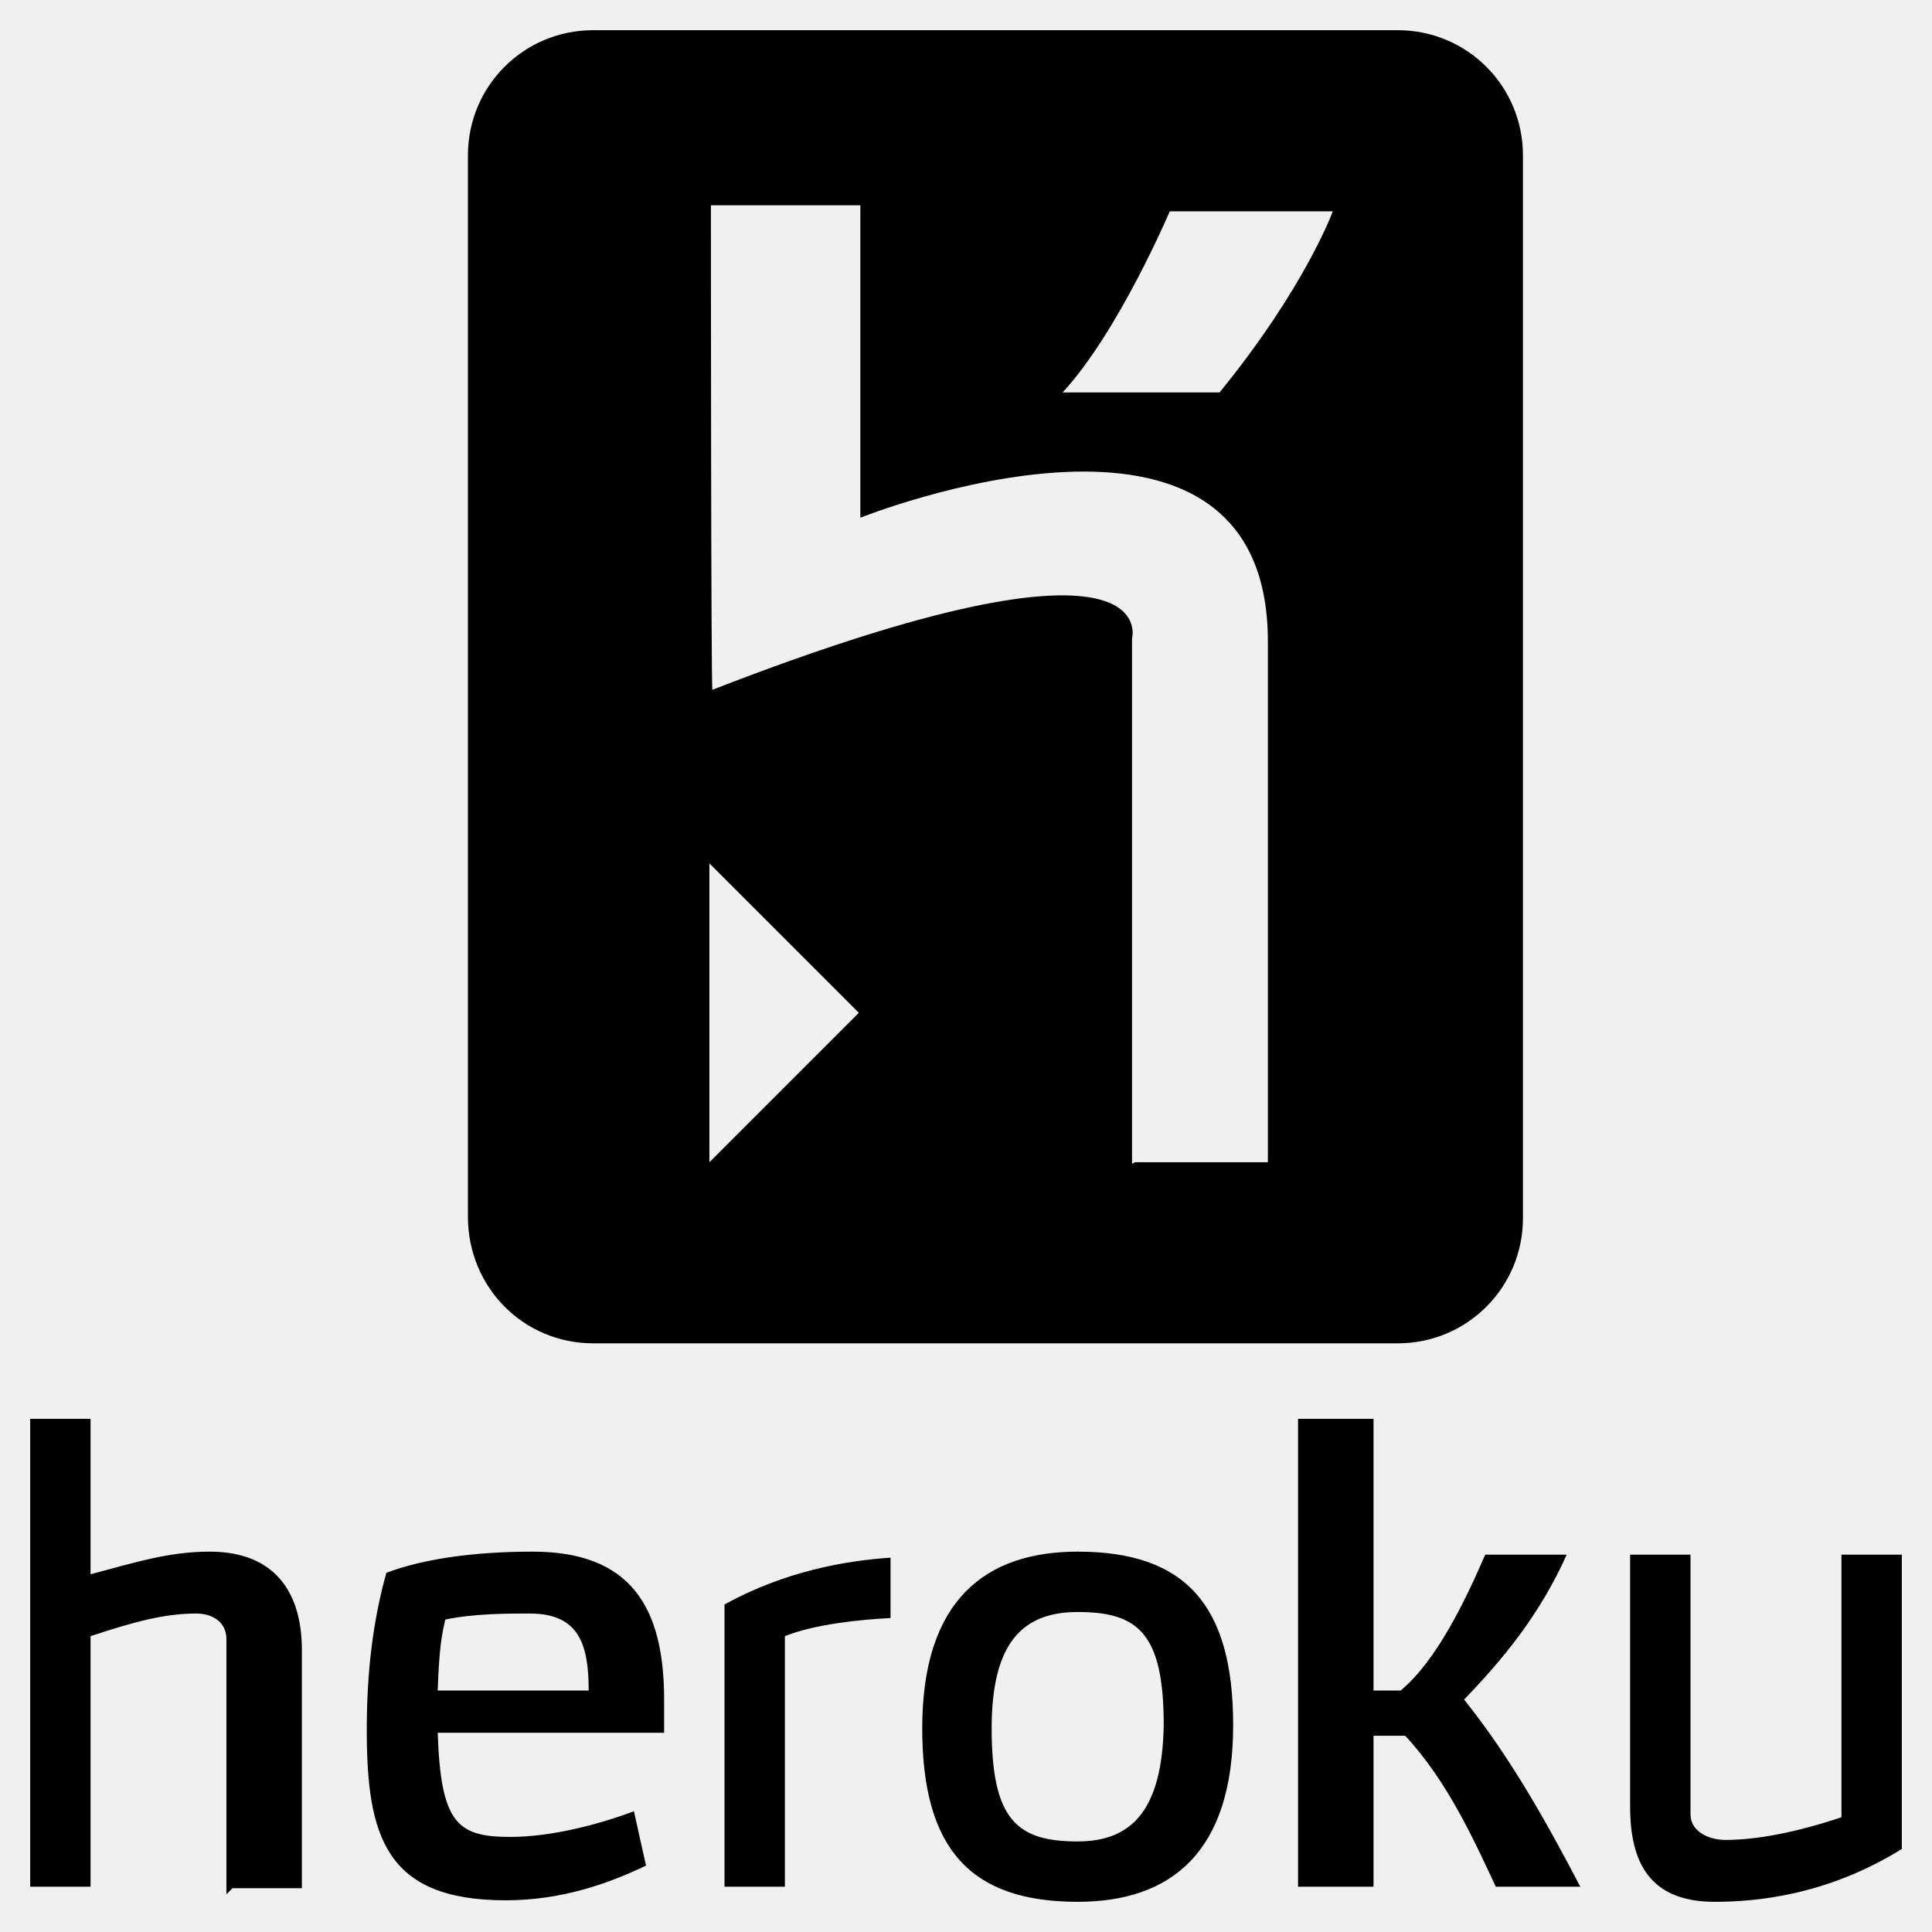
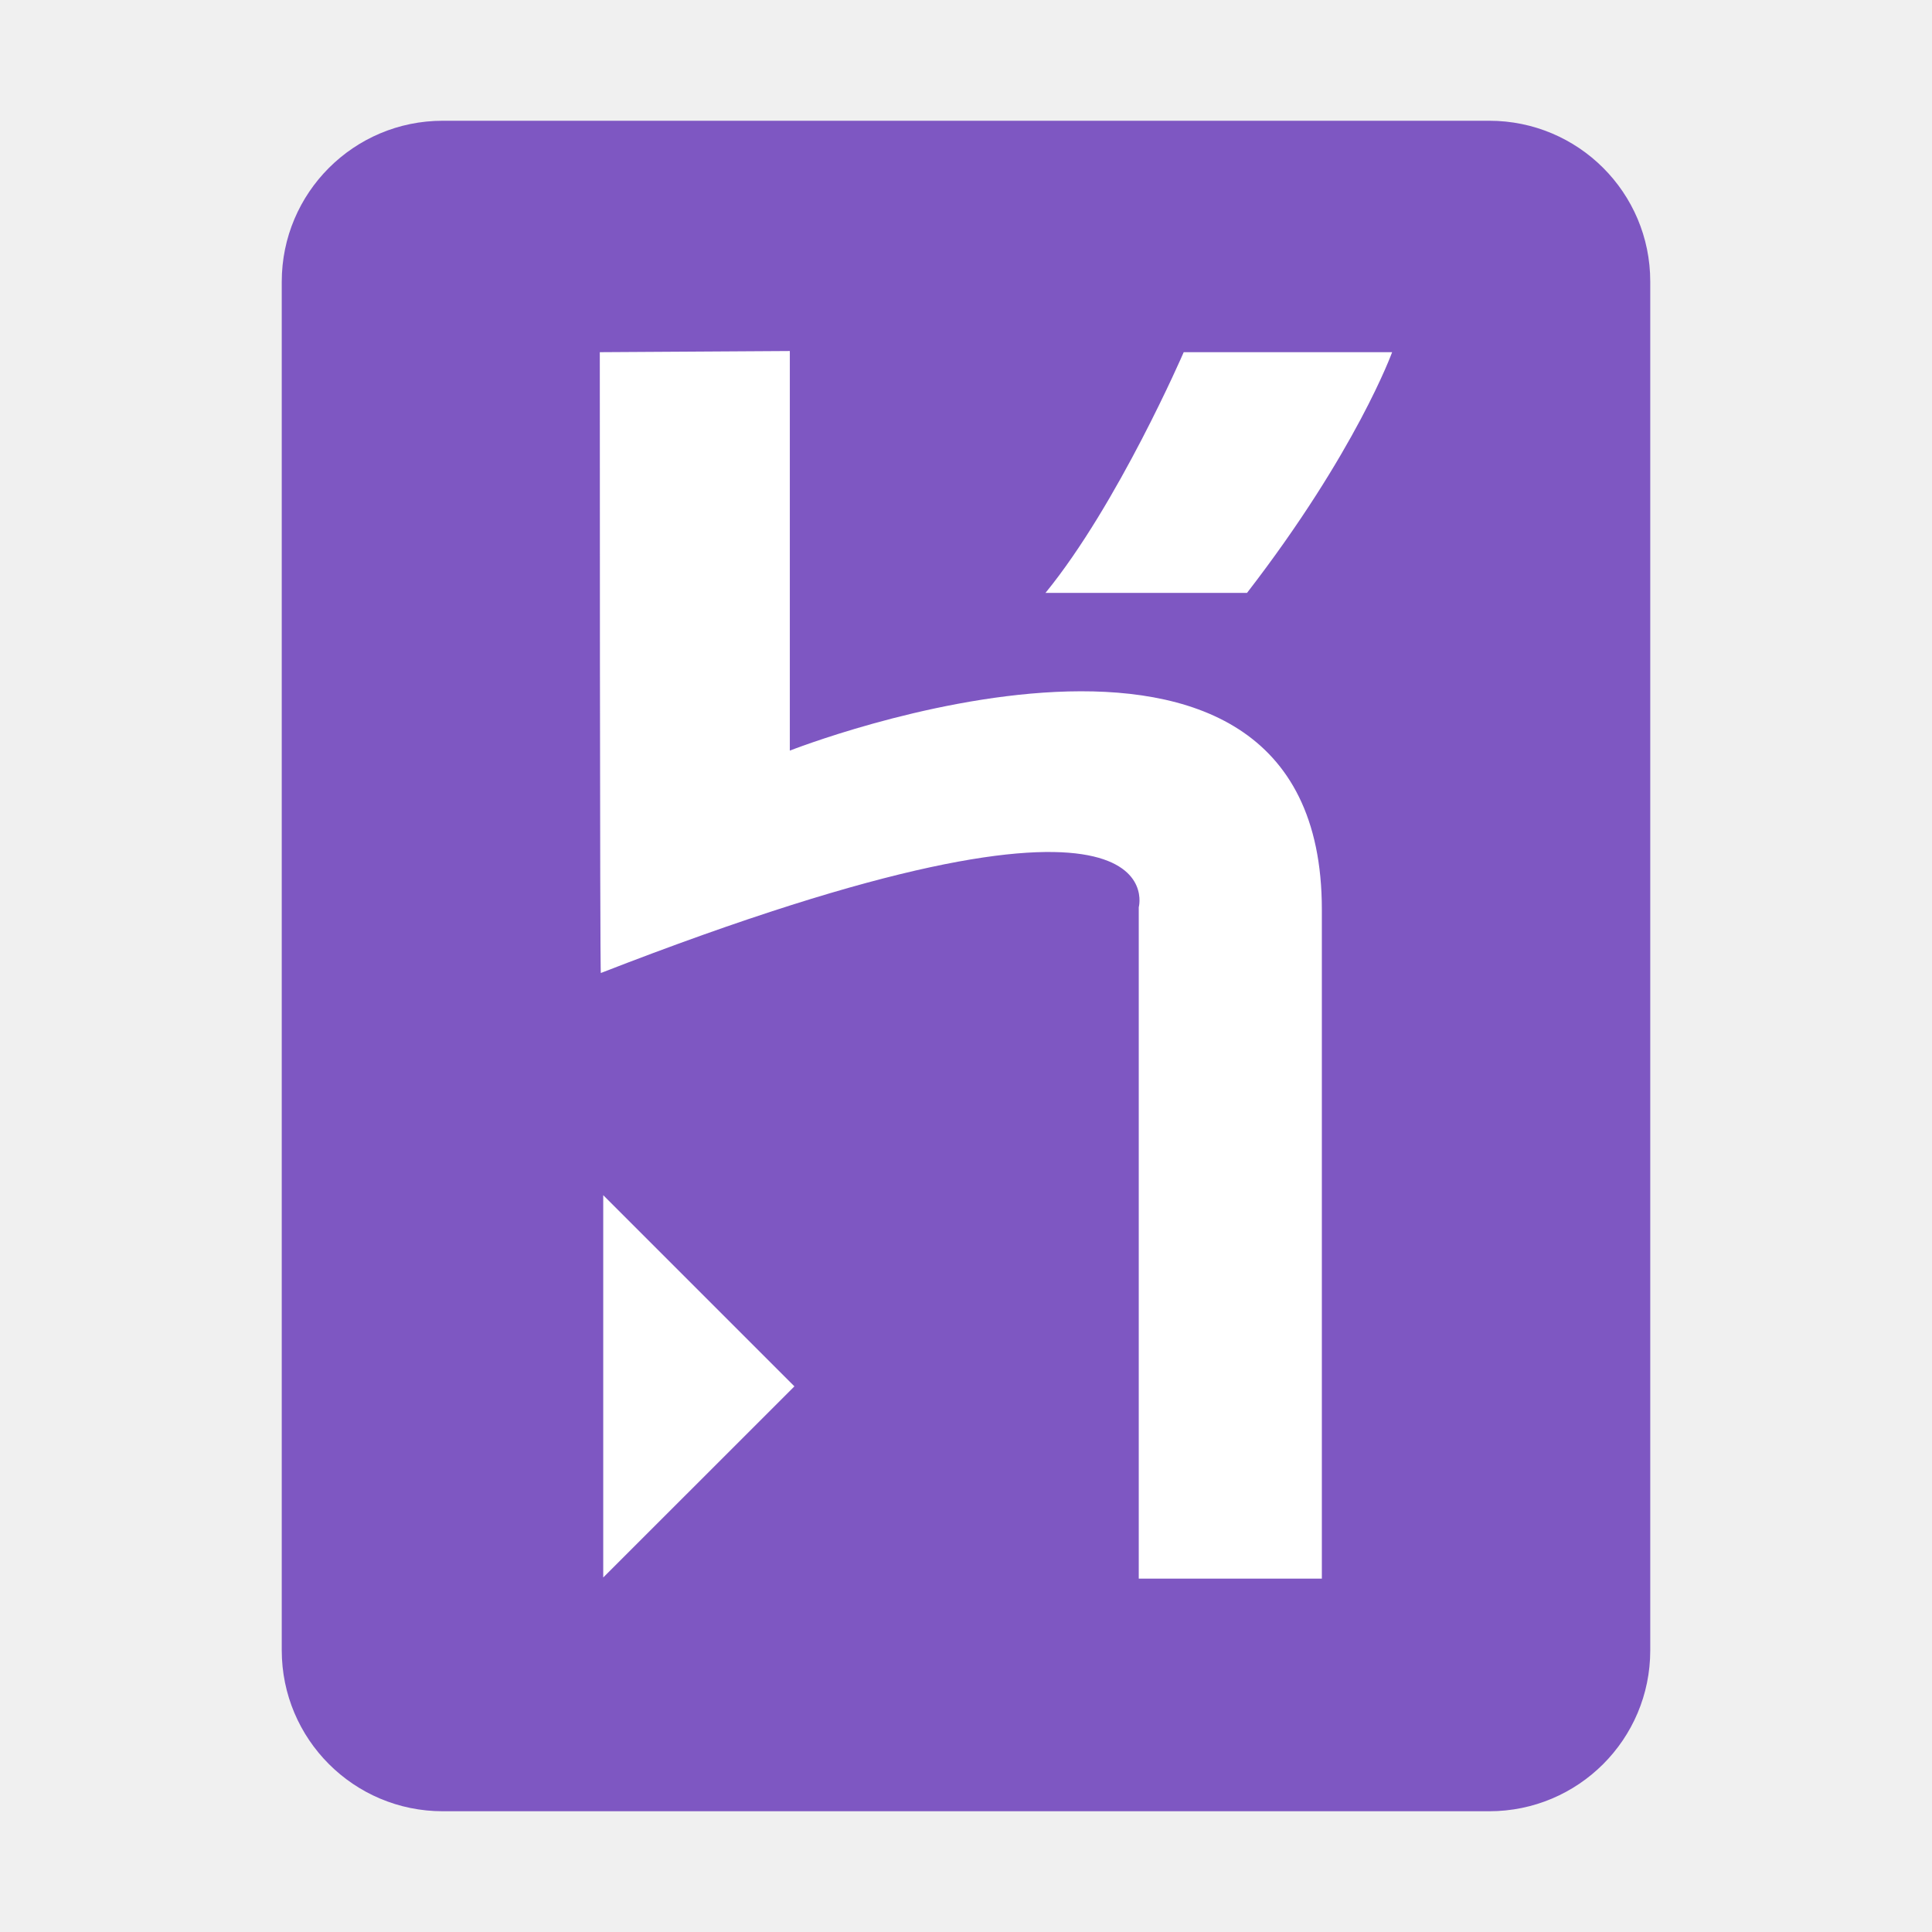
- <svg viewBox="0 0 128 128">
-   <path d="M39.3 89h53.3c4.6 0 8.3-3.7 8.3-8.3v-70.4c0-4.6-3.7-8.3-8.3-8.3h-53.3c-4.6 0-8.3 3.7-8.3 8.3v70.3c0 4.7 3.7 8.4 8.3 8.4zm38.2-75h10.8s-1.8 5-7.5 12h-10.4c3.7-4 7.1-12 7.1-12zm-20.5-.4v20.7s27-10.8 27 8.2v34.5h-8.8l-.2.1v-34.8s2.3-8.3-27.8 3.4c-.1.1-.1-32.1-.1-32.1h9.9zm-10 43.6l9.9 9.9-9.9 9.9v-19.8zM35.3 102.8c-4 0-7.3.5-9.7 1.4-.9 3.2-1.3 6.6-1.3 10.4 0 7 1.2 11.3 9.2 11.3 3.7 0 6.8-1.1 9.3-2.3l-.8-3.6c-2.4.9-5.5 1.7-8.2 1.7-3.5 0-4.6-.9-4.8-6.9h15v-2.2c0-6.1-2.2-9.8-8.7-9.8zm-6.3 9.2c.1-3 .3-3.8.5-4.7 1.9-.4 4.1-.4 5.6-.4 3.3 0 3.9 2.1 3.9 5.1h-10zM13.9 102.8c-2.7 0-4.9.7-7.9 1.5v-10.3h-4v31h4v-16.6c3-1 5-1.5 7-1.5 1 0 2 .5 2 1.7v16.9l.4-.4h4.6v-15.8c0-3.8-1.8-6.5-6.1-6.5zM122 103v17.4c-3 1-5.6 1.5-7.7 1.5-1 0-2.3-.5-2.3-1.7v-17.2h-4v16.7c0 3.7 1.3 6.3 5.6 6.3 2.7 0 7.4-.4 12.4-3.5v-19.5h-4zM103.8 103h-5.4c-1.3 3-3.2 7-5.6 9h-1.8v-18h-5v31h5v-10h2.1c2.8 3 4.6 7 6 10h5.6c-2.1-4-4.5-8.4-7.7-12.4 2.6-2.7 5-5.6 6.8-9.6zM48 125h4v-16.6c2-.8 5-1.1 7-1.2v-4c-3 .2-7 .9-11 3.1v18.7zM71.4 102.8c-6.1 0-10.3 3.2-10.3 11.7 0 8 3.2 11.5 10.3 11.5 6.1 0 10.3-3.2 10.3-11.7 0-8-3.2-11.5-10.3-11.5zm0 19.2c-4 0-5.7-1.4-5.7-7.5 0-5.6 2-7.7 5.7-7.7 4 0 5.7 1.4 5.7 7.5-.1 5.6-2.1 7.7-5.7 7.7z" />
+ <svg xmlns="http://www.w3.org/2000/svg" viewBox="0 0 48 48" width="96px" height="96px">
+   <path fill="#7e57c2" d="M7,41L7,7c0-2.209,1.791-4,4-4h26c2.209,0,4,1.785,4,3.994c0,8.018,0,25.991,0,34.01C41,43.214,39.209,45,37,45H11C8.791,45,7,43.209,7,41z" />
+   <path fill="#fff" d="M28.292,39.221v-16.68c0,0,1.085-3.991-13.364,1.633c-0.026,0.071-0.026-15.424-0.026-15.424l4.721-0.029v9.928c0,0,13.218-5.206,13.218,3.948v16.623L28.292,39.221L28.292,39.221L28.292,39.221z M30.982,14.73h-5.007c1.802-2.204,3.434-5.98,3.434-5.98h5.178C34.586,8.751,33.7,11.211,30.982,14.73L30.982,14.73L30.982,14.73z M14.987,39.192v-9.498l4.75,4.75L14.987,39.192L14.987,39.192z" />
</svg>
